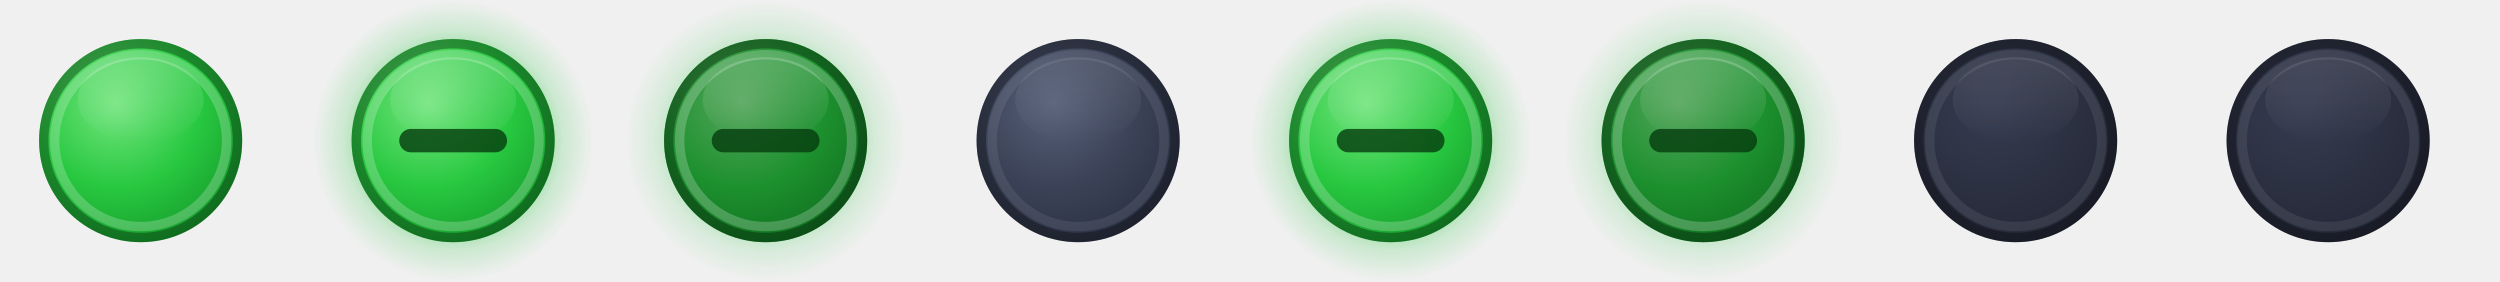
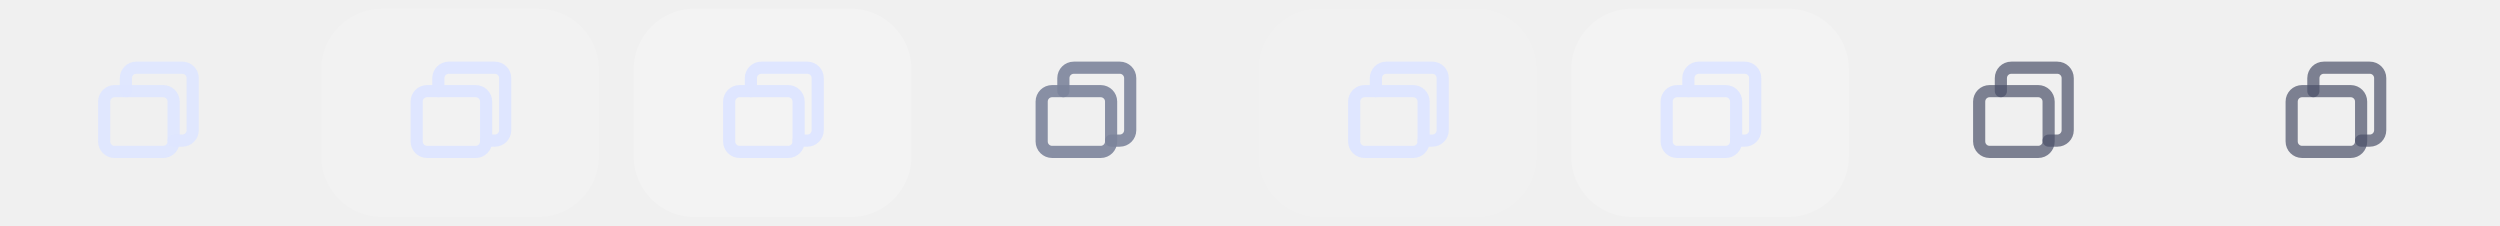
- <svg xmlns="http://www.w3.org/2000/svg" width="160" height="18">
-   <defs>
-     <radialGradient id="f-c" cx="0.38" cy="0.32" r="0.75">
-       <stop offset="0" stop-color="#74e57f" />
-       <stop offset="0.55" stop-color="#28c840" />
-       <stop offset="1" stop-color="#159a2b" />
-     </radialGradient>
-     <radialGradient id="g-c" cx="0.5" cy="0.5" r="0.5">
-       <stop offset="0.55" stop-color="#28c840" stop-opacity="0.55" />
-       <stop offset="0.78" stop-color="#28c840" stop-opacity="0.18" />
-       <stop offset="1" stop-color="#28c840" stop-opacity="0" />
-     </radialGradient>
-     <radialGradient id="f-g" cx="0.38" cy="0.32" r="0.75">
-       <stop offset="0" stop-color="#566079" />
-       <stop offset="0.55" stop-color="#3b4257" />
-       <stop offset="1" stop-color="#2a3042" />
-     </radialGradient>
-     <radialGradient id="g-g" cx="0.5" cy="0.5" r="0.5">
-       <stop offset="0.55" stop-color="#3b4257" stop-opacity="0.55" />
-       <stop offset="0.78" stop-color="#3b4257" stop-opacity="0.18" />
-       <stop offset="1" stop-color="#3b4257" stop-opacity="0" />
-     </radialGradient>
-     <radialGradient id="f-d" cx="0.38" cy="0.32" r="0.75">
-       <stop offset="0" stop-color="#363c50" />
-       <stop offset="0.55" stop-color="#2c3142" />
-       <stop offset="1" stop-color="#232736" />
-     </radialGradient>
-     <radialGradient id="g-d" cx="0.5" cy="0.5" r="0.5">
-       <stop offset="0.55" stop-color="#2c3142" stop-opacity="0.55" />
-       <stop offset="0.78" stop-color="#2c3142" stop-opacity="0.18" />
-       <stop offset="1" stop-color="#2c3142" stop-opacity="0" />
-     </radialGradient>
-     <linearGradient id="shine" x1="0" y1="0" x2="0" y2="1">
-       <stop offset="0" stop-color="#fff" stop-opacity="0.55" />
-       <stop offset="1" stop-color="#fff" stop-opacity="0" />
-     </linearGradient>
-   </defs>
+ <svg xmlns="http://www.w3.org/2000/svg" width="288" height="26">
  <g id="active-center">
-     <rect x="0" y="0" width="18" height="18" fill="#000" fill-opacity="0.001" />
-     <circle cx="9.0" cy="9.0" r="6.5" fill="url(#f-c)" />
-     <ellipse cx="9.0" cy="6.4" rx="4.03" ry="2.73" fill="url(#shine)" opacity="0.35" />
-     <circle cx="9.0" cy="9.0" r="6.2" fill="none" stroke="#000" stroke-opacity="0.32" stroke-width="0.6" />
-     <circle cx="9.0" cy="9.0" r="5.5" fill="none" stroke="#fff" stroke-opacity="0.22" stroke-width="0.6" />
+     <rect x="0" y="0" width="34" height="26" fill="#000" fill-opacity="0.001" />
+     <g transform="translate(0 0)" stroke="#dfe6ff" stroke-opacity="0.92" stroke-width="1.4" stroke-linecap="round" stroke-linejoin="round" fill="none">
+       <rect x="12.0" y="10.5" width="8" height="7" rx="1.2" />
+       <path d="M14.5 10.5V9.0a1.2 1.2 0 0 1 1.2-1.2H21.0A1.2 1.2 0 0 1 22.2 9.0v6a1.2 1.2 0 0 1-1.2 1.2H20.0" />
+     </g>
  </g>
  <g id="hover-center">
-     <rect x="20" y="0" width="18" height="18" fill="#000" fill-opacity="0.001" />
-     <circle cx="29.0" cy="9.0" r="9.0" fill="url(#g-c)" opacity="1.0" />
-     <circle cx="29.0" cy="9.0" r="6.5" fill="url(#f-c)" />
-     <ellipse cx="29.0" cy="6.4" rx="4.03" ry="2.73" fill="url(#shine)" opacity="0.35" />
-     <circle cx="29.0" cy="9.0" r="6.2" fill="none" stroke="#000" stroke-opacity="0.32" stroke-width="0.6" />
-     <circle cx="29.0" cy="9.0" r="5.5" fill="none" stroke="#fff" stroke-opacity="0.22" stroke-width="0.6" />
-     <g transform="translate(20 0)" stroke="#063d0e" stroke-opacity="0.8" stroke-width="1.5" stroke-linecap="round" fill="none">
-       <path d="M6.3 9h5.4" />
+     <rect x="36" y="0" width="34" height="26" fill="#000" fill-opacity="0.001" />
+     <rect x="37" y="1" width="32" height="24" rx="7" fill="#ffffff" fill-opacity="0.12" />
+     <g transform="translate(36 0)" stroke="#dfe6ff" stroke-opacity="1.0" stroke-width="1.4" stroke-linecap="round" stroke-linejoin="round" fill="none">
+       <rect x="12.0" y="10.5" width="8" height="7" rx="1.2" />
+       <path d="M14.5 10.5V9.0a1.2 1.2 0 0 1 1.2-1.2H21.0A1.2 1.2 0 0 1 22.2 9.0v6a1.2 1.2 0 0 1-1.2 1.2H20.0" />
    </g>
  </g>
  <g id="pressed-center">
-     <rect x="40" y="0" width="18" height="18" fill="#000" fill-opacity="0.001" />
-     <circle cx="49.0" cy="9.0" r="9.0" fill="url(#g-c)" opacity="0.7" />
-     <circle cx="49.0" cy="9.0" r="6.5" fill="url(#f-c)" />
-     <circle cx="49.0" cy="9.0" r="6.5" fill="#000" fill-opacity="0.28" />
-     <ellipse cx="49.0" cy="6.4" rx="4.03" ry="2.73" fill="url(#shine)" opacity="0.35" />
-     <circle cx="49.0" cy="9.0" r="6.2" fill="none" stroke="#000" stroke-opacity="0.32" stroke-width="0.6" />
-     <circle cx="49.0" cy="9.0" r="5.5" fill="none" stroke="#fff" stroke-opacity="0.22" stroke-width="0.6" />
-     <g transform="translate(40 0)" stroke="#063d0e" stroke-opacity="0.8" stroke-width="1.5" stroke-linecap="round" fill="none">
-       <path d="M6.3 9h5.4" />
+     <rect x="72" y="0" width="34" height="26" fill="#000" fill-opacity="0.001" />
+     <rect x="73" y="1" width="32" height="24" rx="7" fill="#ffffff" fill-opacity="0.2" />
+     <g transform="translate(72 0)" stroke="#dfe6ff" stroke-opacity="1.0" stroke-width="1.4" stroke-linecap="round" stroke-linejoin="round" fill="none">
+       <rect x="12.0" y="10.5" width="8" height="7" rx="1.2" />
+       <path d="M14.5 10.5V9.0a1.2 1.2 0 0 1 1.2-1.2H21.0A1.2 1.2 0 0 1 22.2 9.0v6a1.2 1.2 0 0 1-1.2 1.2H20.0" />
    </g>
  </g>
  <g id="inactive-center">
-     <rect x="60" y="0" width="18" height="18" fill="#000" fill-opacity="0.001" />
-     <circle cx="69.0" cy="9.0" r="6.5" fill="url(#f-g)" />
-     <ellipse cx="69.0" cy="6.4" rx="4.03" ry="2.73" fill="url(#shine)" opacity="0.18" />
-     <circle cx="69.0" cy="9.0" r="6.2" fill="none" stroke="#000" stroke-opacity="0.32" stroke-width="0.6" />
-     <circle cx="69.0" cy="9.0" r="5.5" fill="none" stroke="#fff" stroke-opacity="0.08" stroke-width="0.6" />
+     <rect x="108" y="0" width="34" height="26" fill="#000" fill-opacity="0.001" />
+     <g transform="translate(108 0)" stroke="#7d849c" stroke-opacity="0.9" stroke-width="1.4" stroke-linecap="round" stroke-linejoin="round" fill="none">
+       <rect x="12.0" y="10.5" width="8" height="7" rx="1.2" />
+       <path d="M14.5 10.5V9.0a1.2 1.2 0 0 1 1.2-1.2H21.0A1.2 1.2 0 0 1 22.2 9.0v6a1.2 1.2 0 0 1-1.2 1.2H20.0" />
+     </g>
  </g>
  <g id="hover-inactive-center">
-     <rect x="80" y="0" width="18" height="18" fill="#000" fill-opacity="0.001" />
-     <circle cx="89.0" cy="9.0" r="9.0" fill="url(#g-c)" opacity="1.0" />
-     <circle cx="89.0" cy="9.0" r="6.5" fill="url(#f-c)" />
-     <ellipse cx="89.0" cy="6.4" rx="4.03" ry="2.73" fill="url(#shine)" opacity="0.35" />
-     <circle cx="89.0" cy="9.0" r="6.2" fill="none" stroke="#000" stroke-opacity="0.32" stroke-width="0.6" />
-     <circle cx="89.0" cy="9.0" r="5.5" fill="none" stroke="#fff" stroke-opacity="0.22" stroke-width="0.6" />
-     <g transform="translate(80 0)" stroke="#063d0e" stroke-opacity="0.8" stroke-width="1.5" stroke-linecap="round" fill="none">
-       <path d="M6.3 9h5.4" />
+     <rect x="144" y="0" width="34" height="26" fill="#000" fill-opacity="0.001" />
+     <rect x="145" y="1" width="32" height="24" rx="7" fill="#ffffff" fill-opacity="0.1" />
+     <g transform="translate(144 0)" stroke="#dfe6ff" stroke-opacity="1.0" stroke-width="1.4" stroke-linecap="round" stroke-linejoin="round" fill="none">
+       <rect x="12.0" y="10.5" width="8" height="7" rx="1.2" />
+       <path d="M14.5 10.5V9.0a1.2 1.2 0 0 1 1.2-1.2H21.0A1.2 1.2 0 0 1 22.2 9.0v6a1.2 1.2 0 0 1-1.2 1.2H20.0" />
    </g>
  </g>
  <g id="pressed-inactive-center">
-     <rect x="100" y="0" width="18" height="18" fill="#000" fill-opacity="0.001" />
-     <circle cx="109.0" cy="9.0" r="9.0" fill="url(#g-c)" opacity="0.7" />
-     <circle cx="109.0" cy="9.0" r="6.5" fill="url(#f-c)" />
-     <circle cx="109.0" cy="9.0" r="6.5" fill="#000" fill-opacity="0.28" />
-     <ellipse cx="109.0" cy="6.4" rx="4.03" ry="2.73" fill="url(#shine)" opacity="0.35" />
-     <circle cx="109.0" cy="9.0" r="6.2" fill="none" stroke="#000" stroke-opacity="0.32" stroke-width="0.6" />
-     <circle cx="109.0" cy="9.0" r="5.5" fill="none" stroke="#fff" stroke-opacity="0.22" stroke-width="0.6" />
-     <g transform="translate(100 0)" stroke="#063d0e" stroke-opacity="0.8" stroke-width="1.5" stroke-linecap="round" fill="none">
-       <path d="M6.3 9h5.4" />
+     <rect x="180" y="0" width="34" height="26" fill="#000" fill-opacity="0.001" />
+     <rect x="181" y="1" width="32" height="24" rx="7" fill="#ffffff" fill-opacity="0.18" />
+     <g transform="translate(180 0)" stroke="#dfe6ff" stroke-opacity="1.0" stroke-width="1.4" stroke-linecap="round" stroke-linejoin="round" fill="none">
+       <rect x="12.0" y="10.5" width="8" height="7" rx="1.2" />
+       <path d="M14.5 10.5V9.0a1.2 1.2 0 0 1 1.2-1.2H21.0A1.2 1.2 0 0 1 22.2 9.0v6a1.2 1.2 0 0 1-1.2 1.2H20.0" />
    </g>
  </g>
  <g id="deactivated-center">
-     <rect x="120" y="0" width="18" height="18" fill="#000" fill-opacity="0.001" />
-     <circle cx="129.0" cy="9.0" r="6.5" fill="url(#f-d)" />
-     <ellipse cx="129.0" cy="6.4" rx="4.03" ry="2.73" fill="url(#shine)" opacity="0.18" />
-     <circle cx="129.0" cy="9.0" r="6.2" fill="none" stroke="#000" stroke-opacity="0.32" stroke-width="0.6" />
-     <circle cx="129.0" cy="9.0" r="5.5" fill="none" stroke="#fff" stroke-opacity="0.08" stroke-width="0.6" />
+     <rect x="216" y="0" width="34" height="26" fill="#000" fill-opacity="0.001" />
+     <g transform="translate(216 0)" stroke="#4a5068" stroke-opacity="0.7" stroke-width="1.4" stroke-linecap="round" stroke-linejoin="round" fill="none">
+       <rect x="12.0" y="10.5" width="8" height="7" rx="1.2" />
+       <path d="M14.5 10.5V9.0a1.2 1.2 0 0 1 1.2-1.2H21.0A1.2 1.2 0 0 1 22.2 9.0v6a1.2 1.2 0 0 1-1.2 1.2H20.0" />
+     </g>
  </g>
  <g id="deactivated-inactive-center">
-     <rect x="140" y="0" width="18" height="18" fill="#000" fill-opacity="0.001" />
-     <circle cx="149.0" cy="9.0" r="6.5" fill="url(#f-d)" />
-     <ellipse cx="149.0" cy="6.4" rx="4.03" ry="2.73" fill="url(#shine)" opacity="0.18" />
-     <circle cx="149.0" cy="9.0" r="6.2" fill="none" stroke="#000" stroke-opacity="0.32" stroke-width="0.6" />
-     <circle cx="149.0" cy="9.0" r="5.5" fill="none" stroke="#fff" stroke-opacity="0.08" stroke-width="0.6" />
+     <rect x="252" y="0" width="34" height="26" fill="#000" fill-opacity="0.001" />
+     <g transform="translate(252 0)" stroke="#4a5068" stroke-opacity="0.7" stroke-width="1.4" stroke-linecap="round" stroke-linejoin="round" fill="none">
+       <rect x="12.0" y="10.5" width="8" height="7" rx="1.2" />
+       <path d="M14.5 10.5V9.0a1.2 1.2 0 0 1 1.2-1.2H21.0A1.2 1.2 0 0 1 22.2 9.0v6a1.2 1.2 0 0 1-1.2 1.2H20.0" />
+     </g>
  </g>
</svg>
